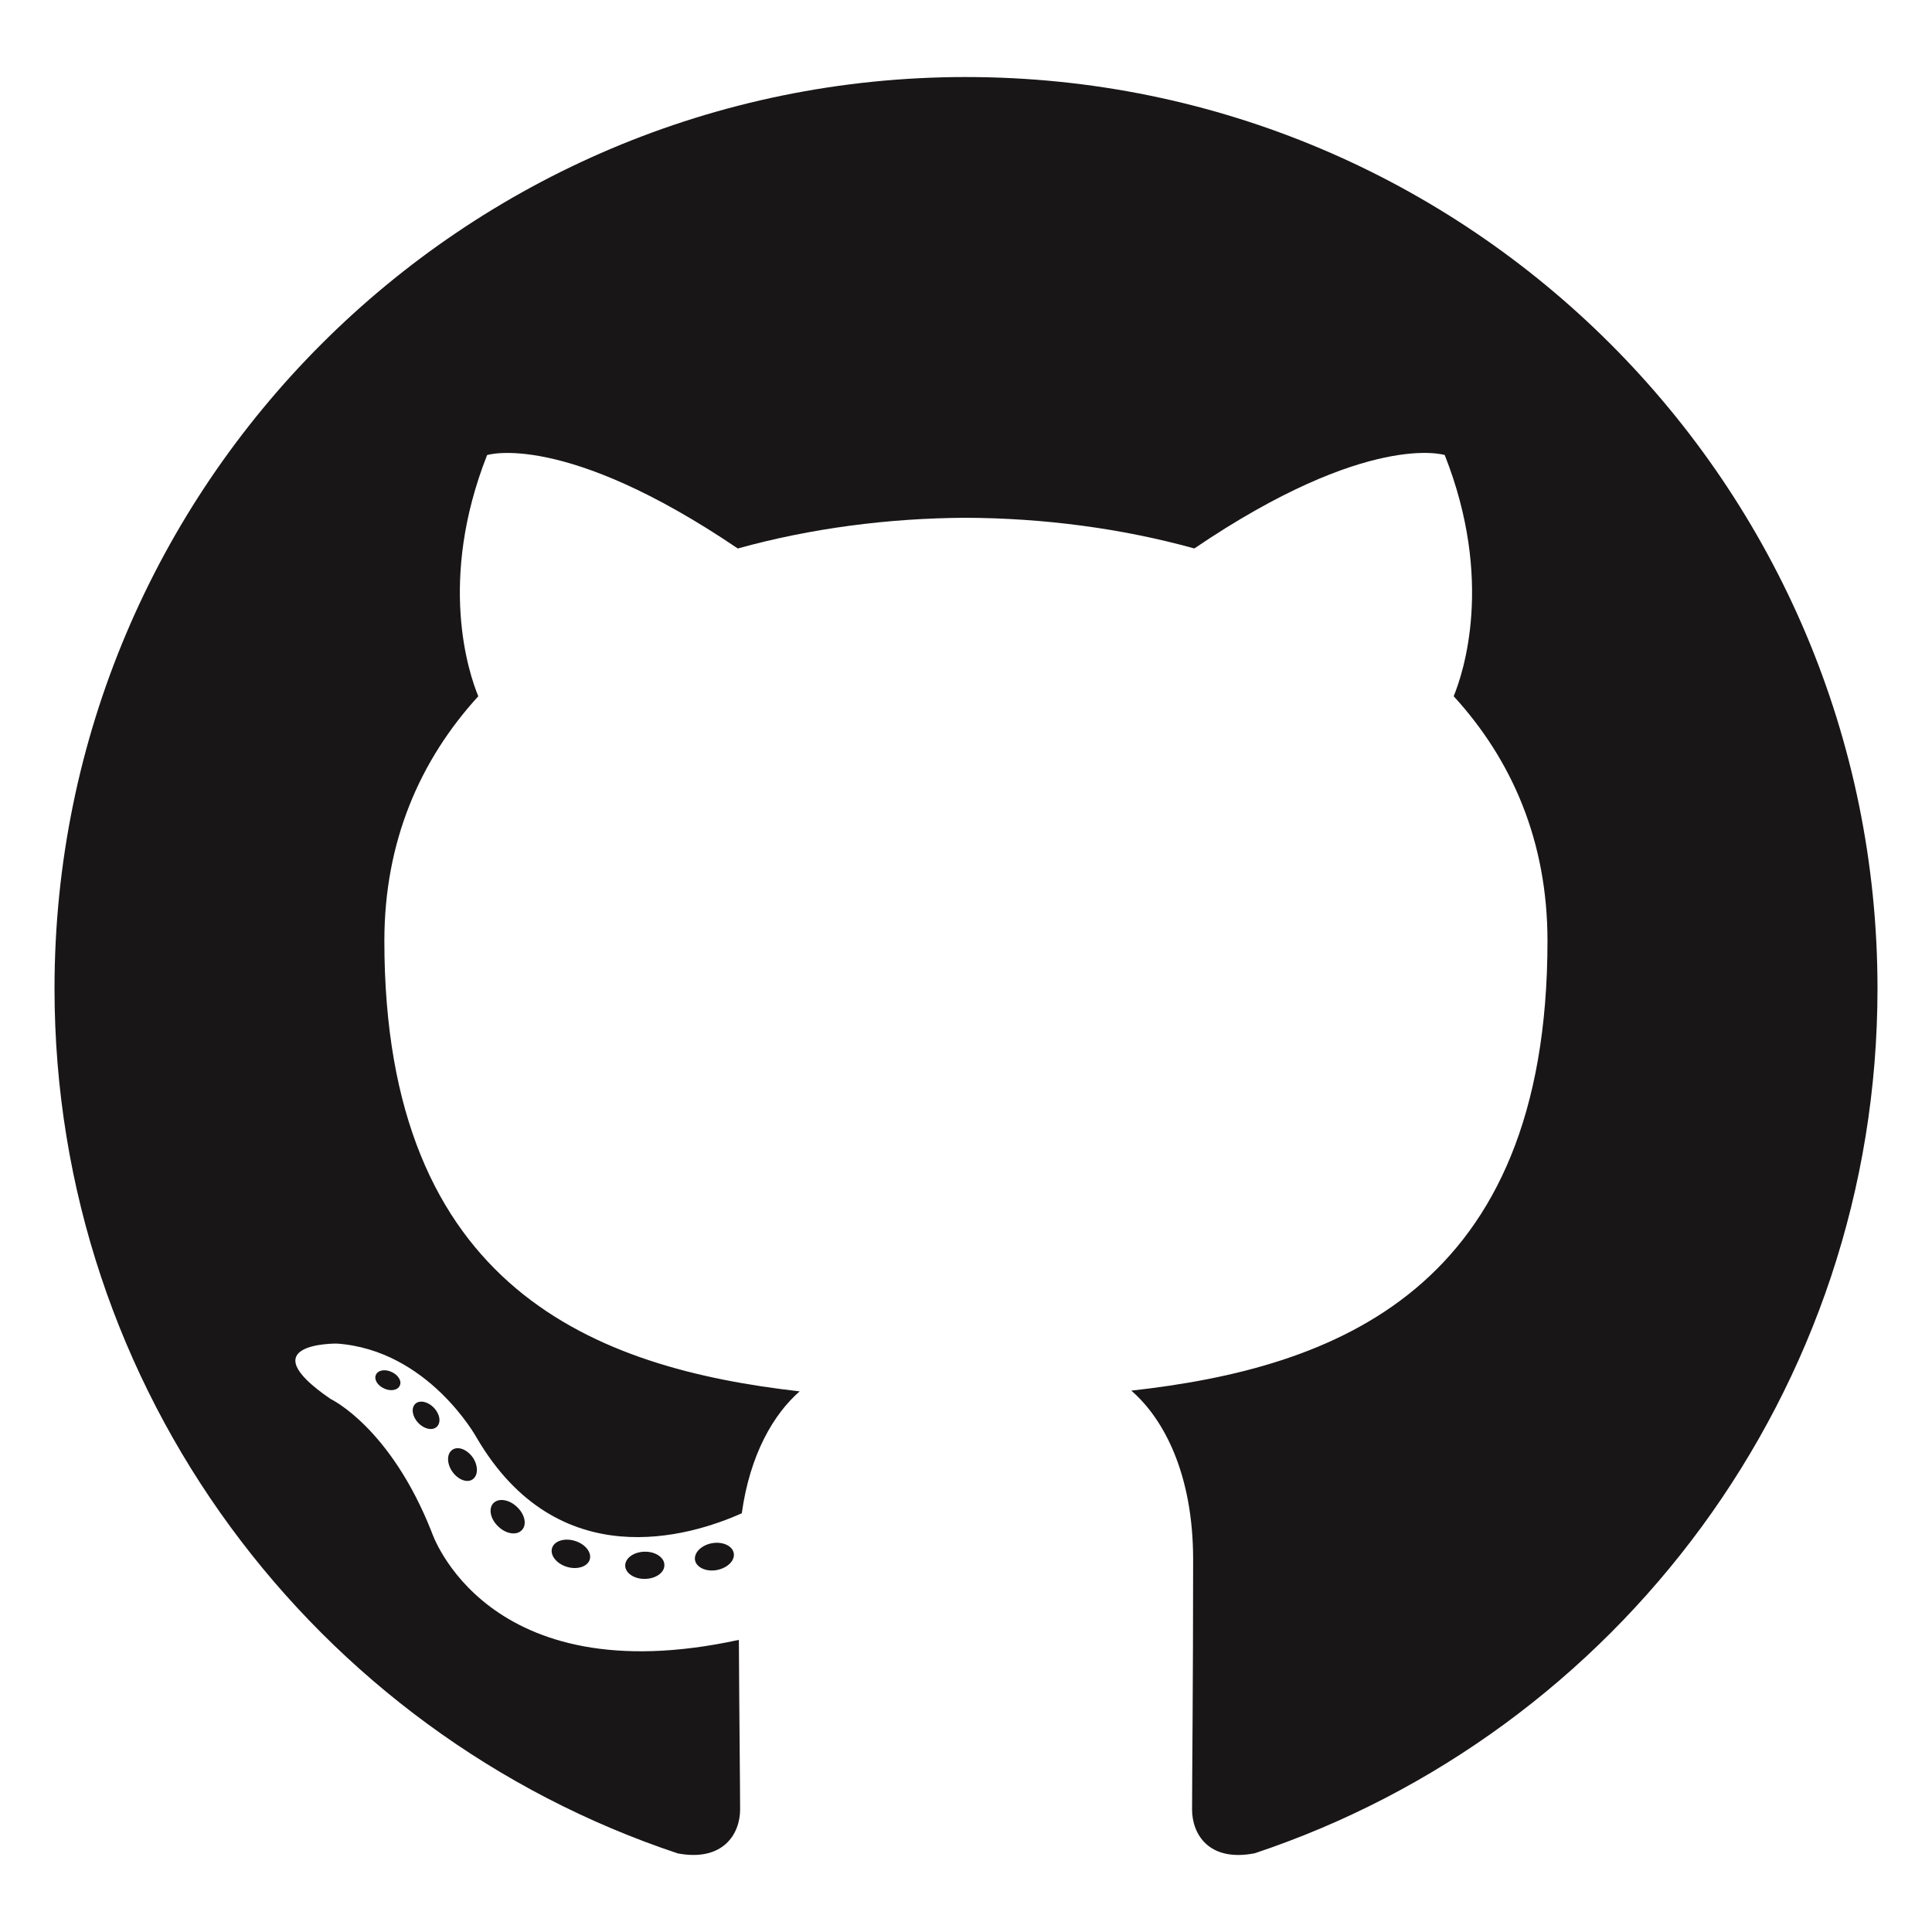
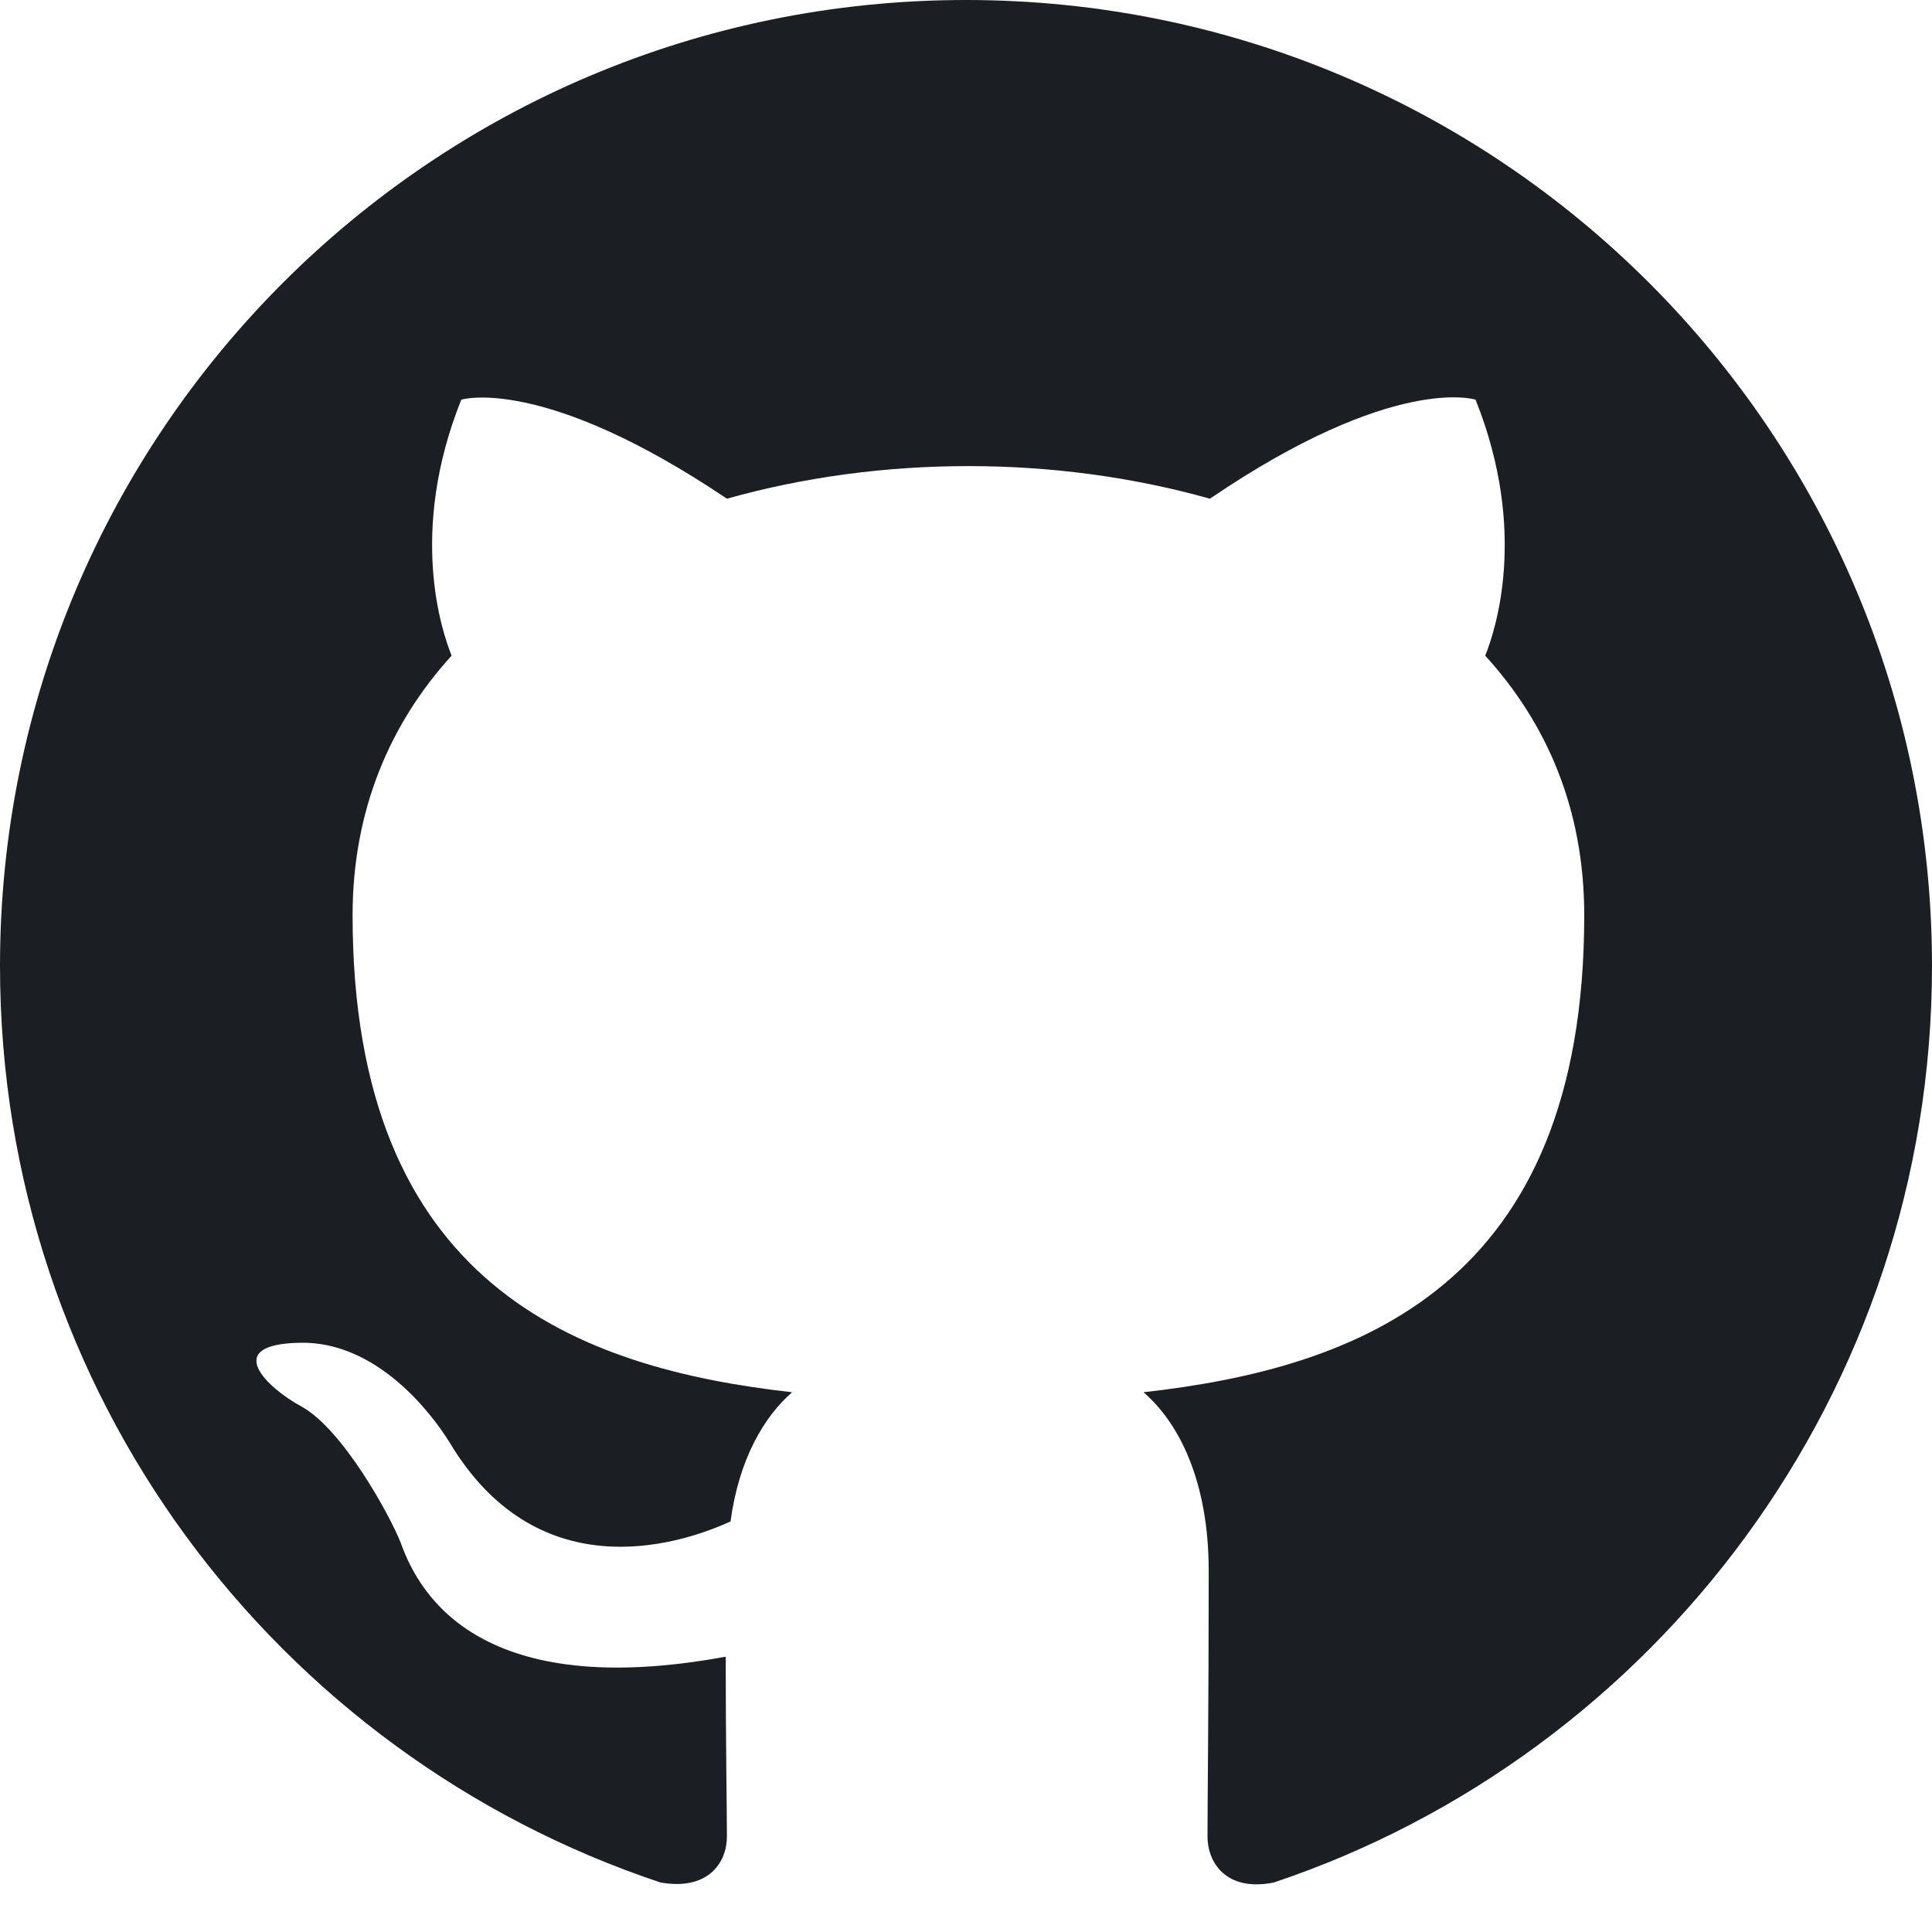
- <svg xmlns="http://www.w3.org/2000/svg" viewBox="0 0 128 128" id="github">
-   <g fill="#181616">
-     <path fill-rule="evenodd" d="M64 5.103c-33.347 0-60.388 27.035-60.388 60.388 0 26.682 17.303 49.317 41.297 57.303 3.017.56 4.125-1.31 4.125-2.905 0-1.44-.056-6.197-.082-11.243-16.8 3.653-20.345-7.125-20.345-7.125-2.747-6.98-6.705-8.836-6.705-8.836-5.48-3.748.413-3.67.413-3.67 6.063.425 9.257 6.223 9.257 6.223 5.386 9.23 14.127 6.562 17.573 5.02.542-3.903 2.107-6.568 3.834-8.076-13.413-1.525-27.514-6.704-27.514-29.843 0-6.593 2.36-11.98 6.223-16.21-.628-1.52-2.695-7.662.584-15.98 0 0 5.07-1.623 16.61 6.19C53.7 35 58.867 34.327 64 34.304c5.13.023 10.3.694 15.127 2.033 11.526-7.813 16.59-6.19 16.59-6.19 3.287 8.317 1.22 14.46.593 15.98 3.872 4.23 6.215 9.617 6.215 16.21 0 23.194-14.127 28.3-27.574 29.796 2.167 1.874 4.097 5.55 4.097 11.183 0 8.08-.07 14.583-.07 16.572 0 1.607 1.088 3.49 4.148 2.897 23.98-7.994 41.263-30.622 41.263-57.294C124.388 32.14 97.35 5.104 64 5.104z" clip-rule="evenodd" />
-     <path d="M26.484 91.806c-.133.3-.605.39-1.035.185-.44-.196-.685-.605-.543-.906.13-.31.603-.395 1.04-.188.44.197.69.61.537.91zm-.743-.55M28.93 94.535c-.287.267-.85.143-1.232-.28-.396-.42-.47-.983-.177-1.254.298-.266.844-.14 1.24.28.394.426.472.984.17 1.255zm-.575-.618M31.312 98.012c-.37.258-.976.017-1.35-.52-.37-.538-.37-1.183.01-1.44.373-.258.97-.025 1.35.507.368.545.368 1.19-.01 1.452zm0 0M34.573 101.373c-.33.365-1.036.267-1.552-.23-.527-.487-.674-1.18-.343-1.544.336-.366 1.045-.264 1.564.23.527.486.686 1.18.333 1.543zm0 0M39.073 103.324c-.147.473-.825.688-1.51.486-.683-.207-1.13-.76-.99-1.238.14-.477.823-.7 1.512-.485.683.206 1.13.756.988 1.237zm0 0M44.016 103.685c.017.498-.563.91-1.28.92-.723.017-1.308-.387-1.315-.877 0-.503.568-.91 1.29-.924.717-.013 1.306.387 1.306.88zm0 0M48.614 102.903c.086.485-.413.984-1.126 1.117-.7.13-1.35-.172-1.44-.653-.086-.498.422-.997 1.122-1.126.714-.123 1.354.17 1.444.663zm0 0" />
-   </g>
+ <svg xmlns="http://www.w3.org/2000/svg" width="1024" height="1024" viewBox="0 0 1024 1024" fill="none">
+   <path fill-rule="evenodd" clip-rule="evenodd" d="M8 0C3.58 0 0 3.58 0 8C0 11.54 2.29 14.53 5.47 15.59C5.87 15.66 6.02 15.42 6.02 15.21C6.02 15.02 6.01 14.39 6.01 13.72C4 14.09 3.48 13.23 3.32 12.78C3.23 12.55 2.84 11.84 2.5 11.65C2.22 11.5 1.82 11.13 2.49 11.12C3.12 11.11 3.57 11.7 3.72 11.94C4.44 13.15 5.59 12.81 6.05 12.6C6.12 12.08 6.33 11.73 6.56 11.53C4.78 11.33 2.92 10.64 2.92 7.58C2.92 6.71 3.23 5.99 3.74 5.43C3.66 5.23 3.38 4.41 3.82 3.31C3.82 3.31 4.49 3.1 6.02 4.13C6.66 3.95 7.34 3.86 8.02 3.86C8.7 3.86 9.38 3.95 10.02 4.13C11.55 3.09 12.22 3.31 12.22 3.31C12.66 4.41 12.38 5.23 12.3 5.43C12.81 5.99 13.12 6.7 13.12 7.58C13.12 10.65 11.25 11.33 9.47 11.53C9.76 11.78 10.01 12.26 10.01 13.01C10.01 14.08 10 14.94 10 15.21C10 15.42 10.15 15.67 10.55 15.59C13.71 14.53 16 11.53 16 8C16 3.58 12.42 0 8 0Z" transform="scale(64)" fill="#1B1F23" />
</svg>
